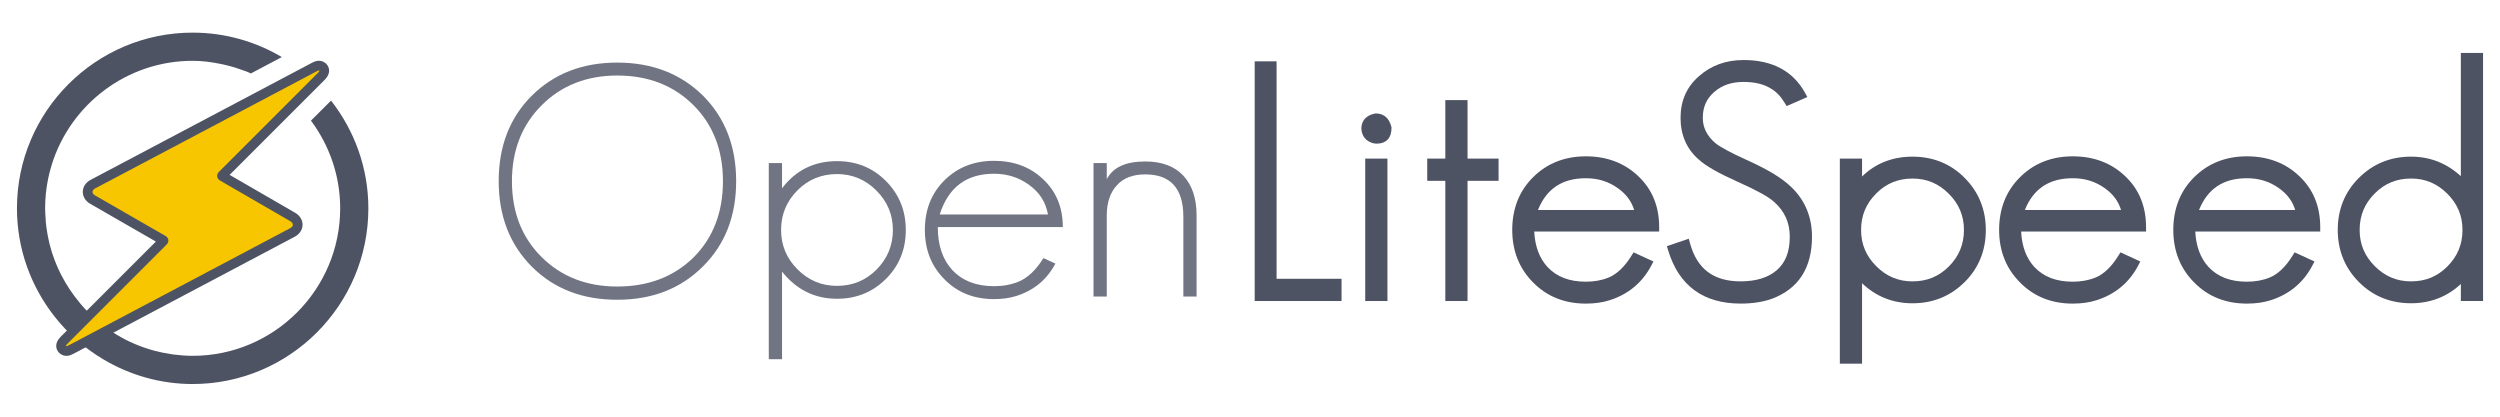
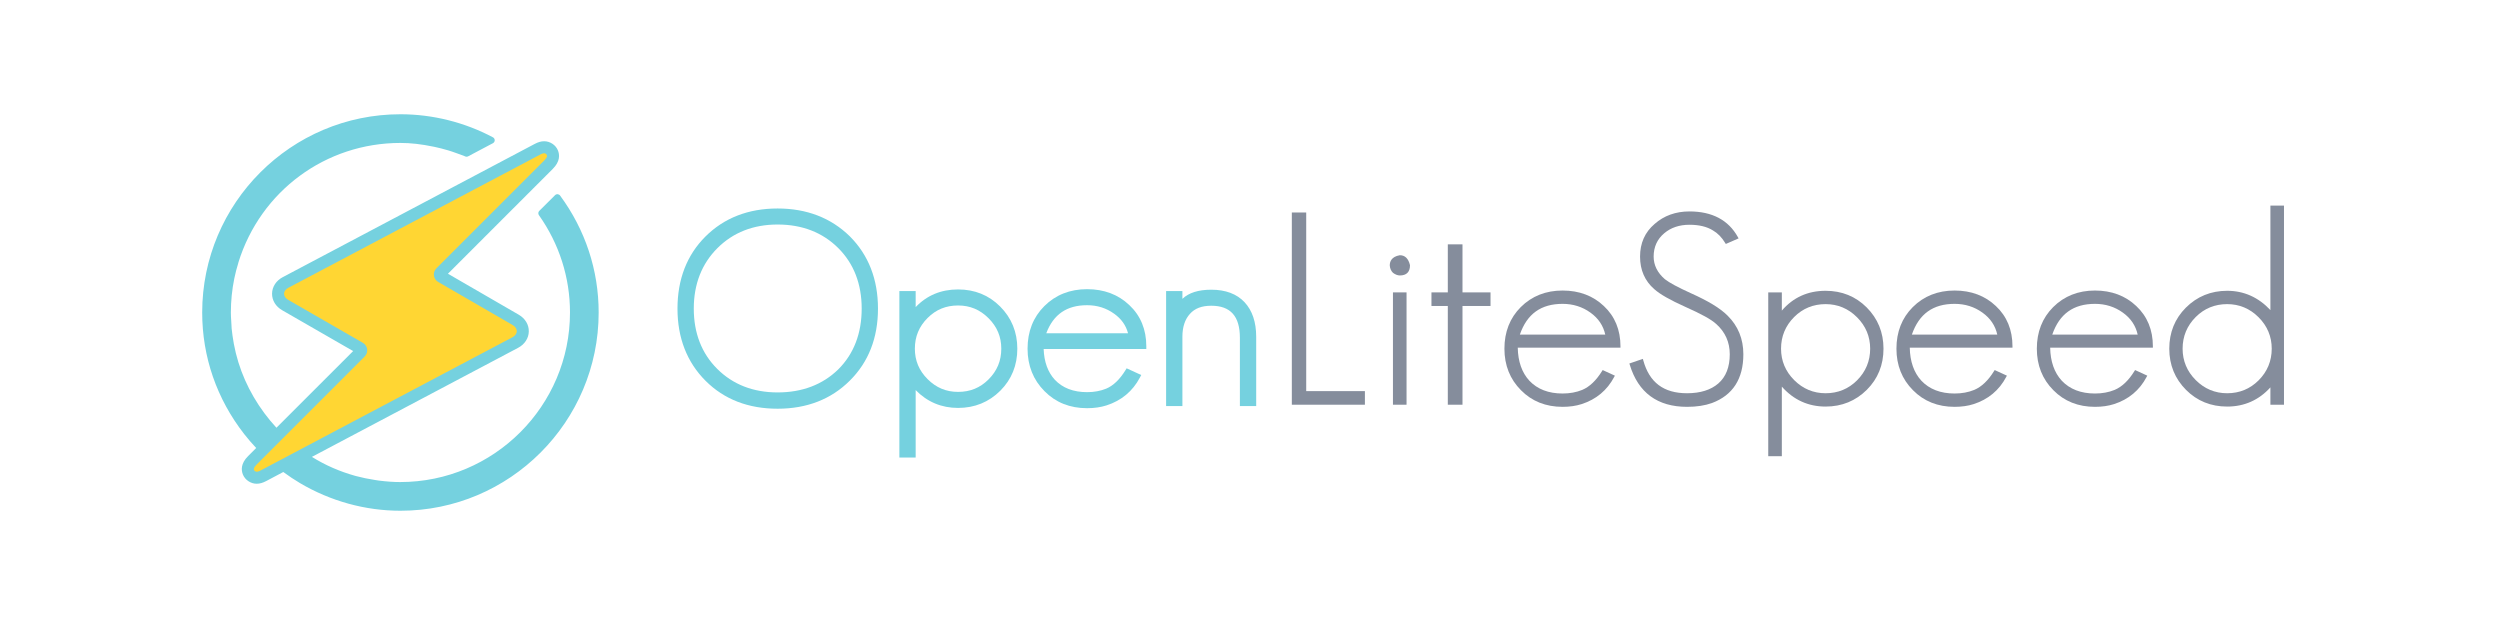
- <svg xmlns="http://www.w3.org/2000/svg" version="1.1" id="Layer_1" x="0px" y="0px" width="300px" height="50px" viewBox="-25 30.333 300 50" enable-background="new -25 30.333 300 50" xml:space="preserve">
+ <svg xmlns="http://www.w3.org/2000/svg" version="1.1" id="Layer_1" x="0px" y="0px" width="1200px" height="300px" viewBox="0 0 1200 300" enable-background="new 0 0 1200 300" xml:space="preserve">
  <g>
-     <path fill="#4E5364" d="M14.725,42.404l-2.41,2.405c2.193,2.944,3.506,6.578,3.506,10.522c0,9.76-7.941,17.7-17.702,17.7   c-0.003,0-0.007,0-0.011,0c-0.006,0-0.01,0-0.016,0c-0.75,0-1.485-0.063-2.211-0.15c-0.142-0.019-0.278-0.043-0.42-0.063   c-0.66-0.1-1.309-0.233-1.943-0.401c-0.055-0.016-0.11-0.028-0.163-0.044c-0.79-0.222-1.558-0.494-2.296-0.814   c-2.86-1.242-5.302-3.23-7.136-5.704c-1.569-2.112-2.7-4.569-3.198-7.262c-0.012-0.052-0.017-0.109-0.026-0.164   c-0.084-0.473-0.158-0.947-0.201-1.43c-0.017-0.171-0.017-0.346-0.026-0.518c-0.022-0.373-0.057-0.745-0.057-1.126   c0-1.226,0.124-2.419,0.36-3.572c0.114-0.553,0.255-1.093,0.418-1.621c0.005-0.021,0.01-0.043,0.015-0.063   c2.237-7.211,8.974-12.468,16.91-12.468c1.187,0,2.329,0.158,3.441,0.391c0.059,0.014,0.117,0.023,0.176,0.036   c0.466,0.099,0.925,0.221,1.378,0.354c0.299,0.088,0.589,0.194,0.884,0.297c0.262,0.092,0.523,0.181,0.78,0.286   c0.109,0.045,0.215,0.105,0.326,0.153l3.716-1.966c-3.14-1.86-6.796-2.934-10.701-2.934c-11.624,0-21.084,9.457-21.084,21.084   c0,4.877,1.681,9.36,4.475,12.937c1.627,2.084,3.635,3.853,5.923,5.205c3.139,1.858,6.785,2.942,10.688,2.942   c11.624,0,21.084-9.458,21.084-21.084C19.202,50.454,17.516,45.976,14.725,42.404z" />
    <g>
-       <path fill="#F7C600" d="M-17.04,72.458c-0.234,0-0.493-0.164-0.582-0.383c-0.176-0.429,0.185-0.786,0.338-0.94l11.863-11.86    l-8.466-4.988c-0.385-0.22-0.604-0.562-0.597-0.937c0.006-0.376,0.234-0.711,0.629-0.921l26.541-14.033    c0.249-0.132,0.427-0.188,0.591-0.188c0.236,0,0.494,0.162,0.583,0.379c0.177,0.429-0.17,0.775-0.337,0.941L1.686,51.363    l8.444,5.01c0.385,0.223,0.602,0.565,0.594,0.939c-0.006,0.376-0.236,0.707-0.63,0.917l-26.543,14.039    C-16.696,72.401-16.874,72.458-17.04,72.458z" />
-       <path fill="#4E5364" d="M13.277,38.788c0.099,0,0.048,0.115-0.166,0.329L1.274,50.954C0.937,51.292,1,51.762,1.411,52.001    l8.426,4.877c0.412,0.239,0.406,0.614-0.017,0.838l-26.54,14.038c-0.155,0.082-0.263,0.12-0.32,0.12    c-0.098,0-0.047-0.114,0.166-0.328l11.863-11.863c0.337-0.337,0.274-0.809-0.139-1.043l-8.447-4.86    c-0.412-0.235-0.405-0.613,0.016-0.837L12.96,38.911C13.115,38.828,13.221,38.788,13.277,38.788 M13.277,37.625L13.277,37.625    c-0.266,0-0.525,0.076-0.866,0.257l-26.536,14.032c-0.582,0.308-0.932,0.841-0.941,1.424s0.324,1.127,0.892,1.451l7.879,4.532    l-11.401,11.401c-0.522,0.521-0.68,1.051-0.464,1.574c0.18,0.436,0.652,0.74,1.121,0.74c0.268,0,0.526-0.076,0.866-0.256    l26.54-14.038c0.577-0.306,0.929-0.835,0.94-1.419c0.012-0.583-0.319-1.128-0.884-1.453l-7.867-4.553l11.381-11.38    c0.522-0.523,0.679-1.055,0.463-1.576C14.22,37.928,13.749,37.625,13.277,37.625L13.277,37.625z" />
+       <g>
+         <g>
+           <g>
+             <path fill="#75D1DF" d="M373.248,100.075c-14.052,0-25.721,4.543-34.681,13.503c-8.875,8.875-13.375,20.5-13.375,34.553       c0,14.054,4.543,25.723,13.502,34.68c8.876,8.876,20.501,13.376,34.553,13.376c14.052,0,25.72-4.543,34.676-13.499       c8.962-8.877,13.507-20.503,13.507-34.557c0-14.051-4.543-25.719-13.512-34.689       C398.874,104.572,387.209,100.075,373.248,100.075z M373.248,188.363c-11.733,0-21.497-3.815-29.02-11.34       c-7.44-7.438-11.213-17.159-11.213-28.893c0-11.731,3.815-21.495,11.34-29.021c7.524-7.524,17.246-11.34,28.893-11.34       c11.814,0,21.621,3.815,29.147,11.34c7.44,7.442,11.213,17.206,11.213,29.021c0,11.9-3.772,21.707-11.203,29.137       C394.877,184.63,385.067,188.363,373.248,188.363z" />
+             <path fill="#75D1DF" d="M459.878,138.932c-8.157,0-14.989,2.847-20.358,8.473v-7.708h-7.823v79.932h7.823v-32.386       c5.55,5.685,12.383,8.562,20.358,8.562c7.965,0,14.79-2.785,20.284-8.279c5.409-5.409,8.152-12.19,8.152-20.156       c0-7.963-2.786-14.788-8.28-20.284C474.624,141.674,467.842,138.932,459.878,138.932z M459.878,188.108       c-5.724,0-10.508-2.001-14.624-6.116c-4.116-4.117-6.117-8.9-6.117-14.624c0-5.81,2.001-10.635,6.117-14.752       c4.031-4.029,8.814-5.988,14.624-5.988c5.725,0,10.508,2.001,14.624,6.116c4.116,4.116,6.117,8.899,6.117,14.624       c0,5.81-2.001,10.634-6.117,14.751C470.471,186.149,465.688,188.108,459.878,188.108z" />
+             <path fill="#75D1DF" d="M542.053,146.424c-5.323-5.056-12.139-7.619-20.26-7.619c-8.219,0-15.129,2.742-20.539,8.152       c-5.325,5.324-8.024,12.191-8.024,20.411c0,8.137,2.743,15.004,8.145,20.403c5.325,5.415,12.195,8.16,20.419,8.16       c3.425,0,6.56-0.449,9.315-1.336c7.184-2.307,12.581-6.806,16.041-13.372l0.64-1.215l-7.005-3.218l-0.604,0.978       c-2.728,4.412-5.825,7.368-9.199,8.781c-2.713,1.118-5.805,1.686-9.188,1.686c-6.561,0-11.771-2.006-15.477-5.95       c-3.345-3.64-5.147-8.602-5.368-14.764h49.281v-1.3C550.229,158.155,547.476,151.491,542.053,146.424z M521.793,146.5       c4.875,0,9.248,1.375,13.003,4.09c3.46,2.473,5.649,5.547,6.658,9.363h-39.239C505.627,150.905,512.048,146.5,521.793,146.5z" />
+             <path fill="#75D1DF" d="M597.399,145.078c-3.724-3.994-9.102-6.019-15.984-6.019c-6.19,0-10.832,1.472-13.861,4.384v-3.747       h-7.823v55.216h7.823v-33.277c0-4.653,1.215-8.345,3.624-10.987c2.312-2.619,5.661-3.893,10.237-3.893       c9.241,0,13.733,5.034,13.733,15.39v32.768h7.823v-33.277C602.972,154.619,601.097,149.049,597.399,145.078z" />
+           </g>
+           <g>
+             <polygon fill="#858D9C" points="626.984,101.998 620.078,101.998 620.078,194.263 655.154,194.263 655.154,187.738        626.984,187.738      " />
+             <path fill="#858D9C" d="M671.941,122.51l-0.116,0.011c-3.915,0.712-4.737,3.027-4.735,4.887       c0.094,1.428,0.586,2.597,1.532,3.534c1.129,0.848,2.246,1.277,3.319,1.277c3.176,0,4.855-1.679,4.855-4.854l-0.019-0.153       C676.02,124.092,674.393,122.51,671.941,122.51z" />
+             <rect x="668.615" y="140.346" fill="#858D9C" width="6.525" height="53.917" />
+             <polygon fill="#858D9C" points="701.994,117.286 694.949,117.286 694.949,140.346 687.102,140.346 687.102,146.87        694.949,146.87 694.949,194.263 701.994,194.263 701.994,146.87 715.449,146.87 715.449,140.346 701.994,140.346      " />
+             <path fill="#858D9C" d="M769.85,146.895c-5.196-4.937-11.862-7.44-19.813-7.44c-8.04,0-14.796,2.679-20.079,7.962       c-5.198,5.199-7.835,11.912-7.835,19.952c0,7.958,2.679,14.671,7.958,19.948c5.198,5.285,11.912,7.966,19.956,7.966       c3.358,0,6.426-0.439,9.116-1.306c7.019-2.253,12.288-6.646,15.664-13.057l0.319-0.607l-5.858-2.69l-0.302,0.488       c-2.802,4.531-6.001,7.573-9.506,9.041c-2.79,1.15-5.964,1.733-9.434,1.733c-6.747,0-12.117-2.074-15.957-6.159       c-3.574-3.893-5.441-9.224-5.556-15.854h49.3v-0.65C777.824,158.342,775.14,151.839,769.85,146.895z M750.037,145.851       c5.014,0,9.515,1.416,13.382,4.21c3.777,2.7,6.164,6.244,7.104,10.542h-40.988       C732.957,150.679,739.673,145.851,750.037,145.851z" />
+             <path fill="#858D9C" d="M822.099,146.108c-2.905-1.75-6.4-3.541-10.385-5.322c-6.292-2.851-10.532-5.136-12.584-6.779       c-3.57-3.082-5.38-6.731-5.38-10.847c0-4.615,1.721-8.391,5.119-11.225c3.177-2.688,7.236-4.05,12.066-4.05       c4.606,0,8.391,0.909,11.271,2.717c2.27,1.298,4.248,3.322,5.883,6.015l0.295,0.486l6.142-2.679l-0.346-0.625       c-4.519-8.169-12.34-12.312-23.244-12.312c-6.588,0-12.22,2.027-16.729,6.016c-4.632,3.933-6.981,9.2-6.981,15.656       c0,6.453,2.305,11.719,6.84,15.643c2.671,2.413,7.701,5.28,14.951,8.521c3.771,1.677,6.927,3.212,9.377,4.562       c2.401,1.326,4.201,2.538,5.361,3.611c4.335,3.847,6.533,8.741,6.533,14.547c0,6.144-1.854,10.864-5.509,14.032       c-3.598,3.107-8.641,4.683-14.989,4.683c-11.242,0-18.121-5.178-21.031-15.828l-0.183-0.668l-6.474,2.211l0.183,0.601       c4.066,13.409,13.32,20.209,27.505,20.209c4.553,0,8.57-0.613,11.948-1.826c10.002-3.738,15.073-11.615,15.073-23.413       c0-7.364-2.552-13.606-7.579-18.551C827.424,149.686,825.024,147.874,822.099,146.108z" />
+             <path fill="#858D9C" d="M876.289,139.581c-8.545,0-15.604,3.199-21.008,9.513v-8.748h-6.523v78.633h6.523v-33.391       c5.616,6.35,12.675,9.566,21.008,9.566c7.786,0,14.456-2.722,19.825-8.089c5.283-5.283,7.962-11.91,7.962-19.697       c0-7.785-2.722-14.455-8.089-19.825C890.702,142.26,884.074,139.581,876.289,139.581z M876.289,188.758       c-5.823,0-10.897-2.121-15.083-6.307c-4.185-4.184-6.306-9.259-6.306-15.083c0-5.909,2.121-11.027,6.306-15.211       c4.101-4.101,9.176-6.179,15.083-6.179c5.824,0,10.898,2.121,15.083,6.307c4.186,4.185,6.308,9.259,6.308,15.083       c0,5.907-2.122,11.024-6.308,15.21C887.271,186.679,882.197,188.758,876.289,188.758z" />
+             <path fill="#858D9C" d="M958.016,146.895c-5.196-4.937-11.862-7.44-19.813-7.44c-8.04,0-14.796,2.679-20.079,7.962       c-5.197,5.198-7.833,11.911-7.833,19.952c0,7.957,2.679,14.67,7.957,19.948c5.199,5.285,11.913,7.966,19.955,7.966       c3.358,0,6.426-0.439,9.118-1.306c7.016-2.252,12.286-6.645,15.664-13.057l0.319-0.607l-5.86-2.69l-0.302,0.488       c-2.799,4.529-5.997,7.572-9.504,9.041c-2.792,1.15-5.967,1.733-9.436,1.733c-6.747,0-12.117-2.074-15.955-6.159       c-3.574-3.891-5.441-9.222-5.556-15.854h49.298v-0.65C965.99,158.342,963.306,151.839,958.016,146.895z M938.203,145.851       c5.016,0,9.517,1.416,13.382,4.21c3.778,2.701,6.166,6.245,7.105,10.542H917.7       C921.125,150.679,927.841,145.851,938.203,145.851z" />
+             <path fill="#858D9C" d="M1025.408,146.895c-5.196-4.937-11.862-7.44-19.813-7.44c-8.04,0-14.796,2.679-20.079,7.962       c-5.198,5.199-7.835,11.912-7.835,19.952c0,7.958,2.679,14.671,7.958,19.948c5.198,5.285,11.912,7.966,19.956,7.966       c3.358,0,6.426-0.439,9.116-1.306c7.019-2.253,12.288-6.646,15.664-13.057l0.319-0.607l-5.858-2.69l-0.302,0.488       c-2.802,4.531-6.001,7.573-9.506,9.041c-2.79,1.15-5.964,1.733-9.434,1.733c-6.747,0-12.117-2.074-15.957-6.159       c-3.574-3.893-5.441-9.224-5.556-15.854h49.3v-0.65C1033.383,158.342,1030.698,151.839,1025.408,146.895z M1005.596,145.851       c5.014,0,9.515,1.416,13.382,4.21c3.777,2.7,6.164,6.244,7.104,10.542h-40.988       C988.516,150.679,995.231,145.851,1005.596,145.851z" />
+             <path fill="#858D9C" d="M1089.793,98.686v50.161c-5.752-6.149-12.727-9.266-20.754-9.266c-7.787,0-14.457,2.723-19.823,8.09       c-5.283,5.283-7.962,11.91-7.962,19.697c0,7.79,2.722,14.46,8.089,19.824c5.281,5.283,11.908,7.962,19.696,7.962       c8.245,0,15.219-3.099,20.754-9.215v8.323h6.523V98.686H1089.793z M1069.039,188.758c-5.823,0-10.897-2.121-15.083-6.307       c-4.185-4.186-6.306-9.261-6.306-15.083c0-5.907,2.121-11.025,6.306-15.211c4.101-4.101,9.176-6.179,15.083-6.179       c5.824,0,10.898,2.121,15.083,6.307c4.186,4.185,6.308,9.259,6.308,15.083c0,5.907-2.122,11.024-6.308,15.21       C1080.021,186.679,1074.947,188.758,1069.039,188.758z" />
+           </g>
+         </g>
+       </g>
    </g>
    <g>
-       <path fill="#717583" d="M49.071,37.843c-4.187,0-7.612,1.333-10.275,3.994c-2.636,2.638-3.953,6.049-3.953,10.236    c0,4.188,1.331,7.613,3.992,10.276c2.638,2.635,6.05,3.955,10.236,3.955c4.188,0,7.613-1.332,10.276-3.994    c2.661-2.636,3.992-6.049,3.992-10.237c0-4.188-1.332-7.613-3.992-10.275C56.658,39.163,53.233,37.843,49.071,37.843z     M58.224,61.224c-2.38,2.328-5.43,3.491-9.152,3.491c-3.695,0-6.733-1.189-9.111-3.568c-2.353-2.351-3.527-5.376-3.527-9.073    c0-3.696,1.189-6.733,3.567-9.111c2.378-2.377,5.402-3.566,9.071-3.566c3.723,0,6.772,1.189,9.152,3.566    c2.351,2.354,3.529,5.391,3.529,9.111C61.753,55.822,60.573,58.873,58.224,61.224z" />
-       <path fill="#717583" d="M75.438,49.669c-2.742,0-4.939,1.085-6.594,3.258v-3.026h-1.59v23.536h1.59V62.93    c1.733,2.17,3.929,3.256,6.594,3.256c2.326,0,4.291-0.801,5.894-2.403c1.576-1.575,2.364-3.527,2.364-5.855    s-0.803-4.291-2.404-5.894C79.718,50.458,77.765,49.669,75.438,49.669z M80.167,62.699c-1.291,1.292-2.868,1.938-4.729,1.938    c-1.836,0-3.413-0.658-4.73-1.976c-1.318-1.317-1.978-2.895-1.978-4.731c0-1.859,0.659-3.451,1.978-4.77    c1.294-1.292,2.869-1.938,4.73-1.938c1.834,0,3.411,0.657,4.729,1.977c1.318,1.318,1.979,2.895,1.979,4.729    C82.146,59.789,81.485,61.38,80.167,62.699z" />
-       <path fill="#717583" d="M100.175,51.841c-1.55-1.474-3.515-2.209-5.895-2.209c-2.404,0-4.395,0.788-5.971,2.364    c-1.552,1.552-2.326,3.528-2.326,5.933c0,2.379,0.787,4.355,2.363,5.933c1.552,1.577,3.529,2.365,5.934,2.365    c1.009,0,1.912-0.128,2.714-0.387c2.094-0.672,3.644-1.964,4.651-3.877l-1.434-0.659c-0.879,1.422-1.872,2.365-2.985,2.829    c-0.879,0.361-1.861,0.542-2.946,0.542c-2.12,0-3.787-0.646-5.003-1.938c-1.163-1.267-1.743-2.985-1.743-5.157h15.004    C102.539,55.227,101.75,53.314,100.175,51.841z M94.28,51.182c1.576,0,2.972,0.44,4.187,1.319c1.269,0.904,2.03,2.094,2.288,3.566    H87.768C88.801,52.81,90.971,51.182,94.28,51.182z" />
-       <path fill="#717583" d="M112.428,49.709c-2.355,0-3.893,0.711-4.616,2.132v-1.94h-1.59v16.015h1.59v-9.733    c0-1.525,0.401-2.726,1.203-3.604c0.773-0.878,1.912-1.318,3.413-1.318c3.049,0,4.574,1.693,4.574,5.081v9.576h1.589v-9.732    c0-2.042-0.53-3.632-1.589-4.769C115.94,50.278,114.416,49.709,112.428,49.709z" />
-       <polygon fill="#4E5364" points="128.19,37.693 125.563,37.693 125.563,66.456 135.985,66.456 135.985,63.787 128.19,63.787   " />
-       <path fill="#4E5364" d="M140.084,43.943c-1.501,0.274-1.726,1.251-1.722,1.846c0.03,0.519,0.216,0.948,0.604,1.324    c0.399,0.305,0.812,0.458,1.214,0.458c1.155,0,1.817-0.664,1.803-1.945C141.624,44.155,140.716,43.958,140.084,43.943z" />
-       <rect x="138.827" y="49.365" fill="#4E5364" width="2.666" height="17.091" />
-       <polygon fill="#4E5364" points="151.105,42.345 148.438,42.345 148.438,49.365 146.267,49.365 146.267,52.033 148.438,52.033     148.438,66.456 151.105,66.456 151.105,52.033 154.829,52.033 154.829,49.365 151.105,49.365   " />
-       <path fill="#4E5364" d="M165.303,49.092c-2.541,0-4.678,0.85-6.35,2.524c-1.652,1.646-2.485,3.77-2.485,6.313    c0,2.518,0.848,4.642,2.519,6.311c1.649,1.676,3.774,2.526,6.316,2.526c1.059,0,2.028-0.139,2.878-0.413    c2.224-0.715,3.896-2.107,4.967-4.139l0.264-0.504l-2.386-1.096l-0.251,0.405c-0.813,1.318-1.735,2.198-2.732,2.615    c-0.805,0.332-1.729,0.502-2.74,0.502c-1.982,0-3.491-0.579-4.605-1.764c-0.967-1.054-1.501-2.482-1.591-4.255h14.993v-0.538    c0-2.497-0.852-4.56-2.532-6.13C169.919,49.886,167.813,49.092,165.303,49.092z M165.303,51.721c1.472,0,2.74,0.398,3.873,1.218    c0.969,0.693,1.601,1.545,1.923,2.591h-11.543C160.589,52.968,162.476,51.721,165.303,51.721z" />
-       <path fill="#4E5364" d="M187.795,51.167c-0.891-0.538-1.965-1.09-3.193-1.639c-1.887-0.855-3.155-1.536-3.749-2.012    c-1.021-0.882-1.518-1.876-1.518-3.042c0-1.318,0.469-2.351,1.436-3.156c0.918-0.777,2.048-1.153,3.454-1.153    c1.334,0,2.426,0.26,3.26,0.782c0.641,0.365,1.2,0.941,1.666,1.712l0.244,0.404l2.487-1.085l-0.283-0.52    c-1.444-2.603-3.925-3.922-7.374-3.922c-2.093,0-3.882,0.646-5.314,1.91c-1.486,1.267-2.245,2.957-2.245,5.027    c0,2.066,0.741,3.755,2.194,5.013c0.849,0.768,2.369,1.635,4.642,2.651c1.14,0.507,2.093,0.971,2.826,1.376    c0.71,0.393,1.233,0.744,1.572,1.055c1.261,1.12,1.872,2.484,1.872,4.173c0,1.793-0.51,3.106-1.558,4.013    c-1.031,0.891-2.49,1.342-4.341,1.342c-3.244,0-5.229-1.494-6.069-4.565l-0.151-0.553l-2.628,0.896l0.151,0.498    c1.289,4.241,4.213,6.391,8.697,6.391c1.425,0,2.688-0.193,3.757-0.577c3.19-1.192,4.809-3.699,4.809-7.446    c0-2.334-0.811-4.315-2.407-5.887C189.462,52.288,188.711,51.719,187.795,51.167z" />
-       <path fill="#4E5364" d="M204.504,49.131c-2.403,0-4.434,0.799-6.057,2.377v-2.144h-2.666v24.613h2.666V64.32    c1.671,1.6,3.701,2.407,6.057,2.407c2.462,0,4.571-0.861,6.27-2.562c1.676-1.672,2.525-3.771,2.525-6.236    c0-2.464-0.862-4.574-2.561-6.273C209.062,49.981,206.963,49.131,204.504,49.131z M204.504,64.098    c-1.703,0-3.127-0.596-4.35-1.819c-1.227-1.224-1.823-2.647-1.823-4.351c0-1.729,0.597-3.165,1.823-4.387    c1.194-1.198,2.62-1.781,4.35-1.781c1.699,0,3.124,0.596,4.349,1.82c1.224,1.226,1.82,2.648,1.82,4.349    c0,1.728-0.597,3.163-1.82,4.389C207.652,63.515,206.228,64.098,204.504,64.098z" />
-       <path fill="#4E5364" d="M223.731,49.092c-2.541,0-4.679,0.85-6.351,2.524c-1.65,1.646-2.486,3.77-2.486,6.313    c0,2.518,0.849,4.642,2.521,6.311c1.648,1.676,3.772,2.526,6.316,2.526c1.056,0,2.026-0.139,2.877-0.413    c2.223-0.715,3.896-2.107,4.967-4.139l0.262-0.504l-2.383-1.096l-0.251,0.405c-0.814,1.318-1.734,2.198-2.731,2.615    c-0.807,0.332-1.729,0.502-2.74,0.502c-1.983,0-3.491-0.579-4.608-1.764c-0.968-1.054-1.502-2.482-1.588-4.255h14.99v-0.538    c0-2.497-0.85-4.56-2.531-6.13C228.348,49.886,226.24,49.092,223.731,49.092z M223.731,51.721c1.474,0,2.743,0.398,3.874,1.218    c0.969,0.693,1.601,1.545,1.92,2.591h-11.542C219.016,52.968,220.9,51.721,223.731,51.721z" />
-       <path fill="#4E5364" d="M244.629,49.092c-2.541,0-4.677,0.85-6.35,2.524c-1.648,1.646-2.484,3.77-2.484,6.313    c0,2.518,0.848,4.642,2.518,6.311c1.65,1.676,3.774,2.526,6.316,2.526c1.06,0,2.029-0.139,2.879-0.413    c2.223-0.715,3.896-2.107,4.967-4.139l0.263-0.504l-2.383-1.096l-0.252,0.405c-0.813,1.318-1.734,2.198-2.734,2.615    c-0.805,0.332-1.729,0.502-2.74,0.502c-1.981,0-3.49-0.579-4.605-1.764c-0.966-1.054-1.501-2.482-1.591-4.255h14.995v-0.538    c0-2.497-0.854-4.56-2.533-6.13C249.248,49.886,247.14,49.092,244.629,49.092z M244.629,51.721c1.476,0,2.741,0.398,3.876,1.218    c0.97,0.693,1.6,1.545,1.92,2.591h-11.541C239.916,52.968,241.804,51.721,244.629,51.721z" />
-       <path fill="#4E5364" d="M270.301,36.684v14.79c-1.697-1.556-3.701-2.344-5.973-2.344c-2.463,0-4.575,0.862-6.273,2.562    c-1.676,1.674-2.525,3.771-2.525,6.235c0,2.466,0.86,4.576,2.561,6.274c1.676,1.674,3.772,2.523,6.238,2.523    c2.322,0,4.327-0.779,5.974-2.313v2.04h2.665V36.684H270.301z M264.328,51.758c1.703,0,3.126,0.596,4.348,1.82    c1.225,1.223,1.821,2.646,1.821,4.35c0,1.73-0.597,3.166-1.821,4.389c-1.197,1.198-2.619,1.78-4.348,1.78    c-1.701,0-3.125-0.596-4.35-1.819c-1.226-1.225-1.821-2.648-1.821-4.351c0-1.729,0.596-3.166,1.821-4.387    C261.173,52.341,262.599,51.758,264.328,51.758z" />
+       <path fill="#75D1DF" d="M268.842,93.872c-0.277-0.378-0.708-0.611-1.17-0.649c-0.464-0.036-0.918,0.134-1.252,0.462l-7.559,7.535    c-0.551,0.55-0.624,1.421-0.178,2.06c9.756,13.781,14.913,29.933,14.913,46.724c0,44.87-36.567,81.385-81.515,81.385    c-3.123,0-6.362-0.227-10.192-0.704c-0.235-0.029-1.259-0.188-1.903-0.293c-3.207-0.491-6.163-1.104-9.047-1.871    c0,0-0.457-0.115-0.554-0.148c-0.027-0.004-0.053-0.013-0.079-0.024c-3.641-1.023-7.183-2.285-10.55-3.762    c-3.361-1.455-6.73-3.227-10.049-5.283l99.003-52.357c3.145-1.665,5.058-4.602,5.115-7.841c0.069-3.24-1.724-6.249-4.811-8.036    l-34.003-19.678l50.312-50.313c3.615-3.604,3.33-6.854,2.462-8.924c-1.043-2.563-3.745-4.355-6.565-4.355    c-1.521,0-2.93,0.409-4.712,1.365L135.73,133.03c-3.163,1.66-5.083,4.605-5.145,7.879c-0.046,3.255,1.775,6.248,4.863,8.006    l34.061,19.598l-36.812,36.799c-2.048-2.215-3.983-4.544-5.766-6.938c-7.52-10.141-12.458-21.349-14.685-33.3    c-0.031-0.169-0.063-0.344-0.082-0.514c-0.005-0.037-0.009-0.069-0.015-0.111l-0.047-0.248c-0.335-1.972-0.702-4.259-0.917-6.54    c-0.05-0.531-0.069-1.092-0.081-1.623c0-0.016,0-0.024-0.005-0.04l-0.118-2.069c-0.079-1.172-0.166-2.498-0.166-3.847    c0-5.562,0.553-11.084,1.65-16.412c0.515-2.495,1.147-4.958,1.882-7.309c0.028-0.084,0.045-0.147,0.059-0.232    c0.009-0.041,0.021-0.126,0.041-0.183c0,0,0-0.007,0.001-0.009c10.646-34.292,41.895-57.326,77.759-57.326    c4.933,0,9.992,0.569,15.919,1.799l0.721,0.152c1.857,0.393,3.928,0.925,6.32,1.624c1.27,0.374,2.543,0.829,3.666,1.23    l1.063,0.382c0.966,0.334,1.985,0.688,2.906,1.071c0.014,0.003,0.03,0.014,0.047,0.02c0.132,0.048,0.25,0.105,0.382,0.167    l0.056,0.025c0.454,0.207,0.977,0.192,1.415-0.043l11.908-6.305c0.522-0.271,0.853-0.817,0.855-1.413    c0-0.589-0.333-1.128-0.855-1.406c-13.642-7.243-28.994-11.07-44.402-11.07c-52.471,0-95.156,42.686-95.156,95.159    c0,21.261,6.979,41.451,20.188,58.383c1.744,2.229,3.667,4.46,5.729,6.656l-3.882,3.885c-3.601,3.576-3.335,6.818-2.472,8.904    c1.063,2.569,3.771,4.366,6.586,4.366c1.491,0,2.94-0.418,4.699-1.351l8.075-4.286c2.659,1.961,5.344,3.741,7.991,5.311    c14.704,8.691,31.385,13.285,48.241,13.285c52.464,0,95.15-42.687,95.15-95.153C287.359,129.717,280.957,110.306,268.842,93.872z" />
+       <g>
+         <path fill="#FFD633" d="M123.201,226.435c-0.47,0-1.091-0.391-1.262-0.8c-0.132-0.326-0.413-1.009,1.208-2.624l51.909-51.895     c0.909-0.907,1.352-2.214,1.185-3.492c-0.172-1.272-0.938-2.416-2.052-3.058l-35.868-20.635     c-1.254-0.723-1.992-1.819-1.977-2.945c0.018-1.114,0.793-2.188,2.072-2.861l120.781-63.874c1.15-0.614,1.688-0.689,2.023-0.689     c0.479,0,1.06,0.367,1.223,0.766c0.163,0.376,0.442,1.049-1.188,2.674l-51.79,51.794c-0.912,0.904-1.353,2.208-1.186,3.482     c0.166,1.276,0.932,2.413,2.042,3.059l35.806,20.721c1.237,0.715,1.961,1.809,1.935,2.92c-0.018,1.138-0.788,2.208-2.053,2.886     l-120.801,63.895C124.067,226.363,123.538,226.435,123.201,226.435z" />
+       </g>
+     </g>
+   </g>
+   <g>
+     <g>
+       <path fill="#75D1DF" d="M1228.109,451.238c-17.633,0-32.275,5.709-43.52,16.957c-11.143,11.137-16.793,25.723-16.793,43.357    c0,17.639,5.701,32.283,16.949,43.523c11.143,11.143,25.734,16.799,43.363,16.799c17.635,0,32.277-5.707,43.52-16.949    c11.25-11.145,16.955-25.74,16.955-43.373c0-17.627-5.701-32.266-16.963-43.539    C1260.266,456.885,1245.627,451.238,1228.109,451.238z M1228.109,561.5c-14.566,0-26.688-4.738-36.027-14.072    c-9.232-9.232-13.912-21.301-13.912-35.875c0-14.564,4.734-26.688,14.072-36.025s21.406-14.068,35.867-14.068    c14.674,0,26.85,4.73,36.188,14.068c9.234,9.234,13.918,21.355,13.918,36.025c0,14.783-4.684,26.957-13.902,36.176    C1254.973,556.863,1242.793,561.5,1228.109,561.5z" />
+       <path fill="#75D1DF" d="M1336.299,499.77c-10.014,0-18.443,3.406-25.121,10.135v-9.18h-10.373v100.424h10.373v-40.02    c6.891,6.813,15.318,10.266,25.121,10.266c10.033,0,18.625-3.514,25.543-10.432c6.814-6.813,10.271-15.354,10.271-25.385    c0-10.033-3.512-18.625-10.43-25.543C1354.873,503.223,1346.332,499.77,1336.299,499.77z M1336.299,561.182    c-7.061,0-12.967-2.475-18.049-7.551c-5.08-5.082-7.551-10.986-7.551-18.053c0-7.176,2.471-13.129,7.551-18.205    c4.977-4.977,10.879-7.393,18.049-7.393c7.063,0,12.969,2.467,18.051,7.551c5.08,5.082,7.551,10.984,7.551,18.047    c0,7.174-2.471,13.127-7.551,18.213C1349.373,558.762,1343.471,561.182,1336.299,561.182z" />
+       <path fill="#75D1DF" d="M1413.621,499.604c-10.35,0-19.049,3.459-25.861,10.273c-6.713,6.707-10.113,15.354-10.113,25.701    c0,10.25,3.455,18.896,10.26,25.695c6.711,6.818,15.361,10.277,25.715,10.277c4.307,0,8.25-0.563,11.723-1.678    c9.051-2.908,15.85-8.58,20.207-16.85l0.947-1.799l-9.283-4.262l-0.893,1.451c-3.373,5.459-7.193,9.105-11.344,10.844    c-3.357,1.383-7.174,2.08-11.357,2.08c-8.221,0-14.477-2.406-19.109-7.33c-4.068-4.438-6.289-10.461-6.607-17.936h61.529v-1.924    c0-10.164-3.469-18.557-10.305-24.941C1432.426,502.836,1423.848,499.604,1413.621,499.604z M1413.621,509.822    c6.021,0,11.422,1.693,16.061,5.045c4.146,2.965,6.813,6.629,8.098,11.152h-48.17    C1393.861,515.125,1401.742,509.822,1413.621,509.822z" />
+       <path fill="#75D1DF" d="M1508.262,507.535c-4.715-5.051-11.502-7.607-20.184-7.607c-7.477,0-13.17,1.705-17.008,5.082v-4.285    h-10.375v69.555h10.375V528.42c0-5.732,1.49-10.271,4.449-13.529c2.824-3.195,6.932-4.75,12.559-4.75    c11.498,0,16.85,6.006,16.85,18.918v41.221h10.371V528.42C1515.299,519.584,1512.93,512.555,1508.262,507.535z" />
+     </g>
+     <g>
+       <path fill="#858D9C" d="M1296.805,730.234c-4.137,1.482-9.016,2.229-14.637,2.229c-17.396,0-28.586-8.221-33.57-24.662    l6.521-2.225c3.713,13.576,12.729,20.361,27.049,20.361c8.166,0,14.586-2.014,19.25-6.043c4.775-4.137,7.162-10.182,7.162-18.139    c0-7.529-2.814-13.789-8.436-18.775c-1.488-1.377-3.764-2.916-6.84-4.613c-3.08-1.695-7-3.607-11.771-5.727    c-9.018-4.029-15.172-7.533-18.457-10.504c-5.518-4.768-8.275-11.08-8.275-18.932c0-7.848,2.813-14.16,8.434-18.932    c5.516-4.877,12.305-7.318,20.367-7.318c13.359,0,22.801,4.984,28.316,14.955l-6.203,2.703c-2.121-3.5-4.668-6.098-7.635-7.797    c-3.717-2.332-8.539-3.496-14.479-3.496c-6.262,0-11.457,1.746-15.594,5.25c-4.453,3.711-6.682,8.59-6.682,14.635    c0,5.412,2.33,10.131,7,14.164c2.648,2.119,7.953,4.984,15.91,8.586c4.984,2.229,9.279,4.434,12.883,6.604    c3.609,2.174,6.529,4.375,8.754,6.604c6.152,6.047,9.229,13.576,9.229,22.594C1315.102,716.184,1309,725.674,1296.805,730.234z" />
+       <path fill="#858D9C" d="M1385.426,722.438c-6.58,6.576-14.643,9.863-24.186,9.863c-10.924,0-19.939-4.453-27.047-13.363v43.117    h-6.525V665.48h6.525v12.406c6.781-8.91,15.799-13.359,27.047-13.359c9.543,0,17.551,3.232,24.025,9.703    c6.572,6.576,9.859,14.637,9.859,24.182C1395.125,707.959,1391.893,715.967,1385.426,722.438z M1380.65,679.002    c-5.406-5.408-11.881-8.115-19.41-8.115c-7.639,0-14.105,2.656-19.414,7.957c-5.408,5.412-8.111,11.934-8.111,19.568    c0,7.533,2.703,14.004,8.111,19.414c5.414,5.404,11.881,8.111,19.414,8.111c7.633,0,14.1-2.648,19.41-7.953    c5.404-5.41,8.111-11.936,8.111-19.572C1388.762,690.883,1386.055,684.412,1380.65,679.002z" />
+       <path fill="#858D9C" d="M1406.9,696.98c0,8.91,2.383,15.965,7.158,21.16c4.986,5.305,11.828,7.957,20.521,7.957    c4.459,0,8.49-0.742,12.092-2.229c4.563-1.906,8.648-5.779,12.258-11.613l5.885,2.703c-4.143,7.852-10.502,13.152-19.092,15.914    c-3.293,1.057-7,1.59-11.143,1.59c-9.857,0-17.973-3.236-24.34-9.705c-6.467-6.469-9.701-14.584-9.701-24.346    c0-9.863,3.18-17.979,9.541-24.342c6.467-6.467,14.643-9.703,24.5-9.703c9.762,0,17.82,3.02,24.182,9.066    c6.473,6.047,9.707,13.895,9.707,23.547H1406.9z M1451.77,676.141c-4.994-3.605-10.717-5.41-17.189-5.41    c-13.572,0-22.484,6.682-26.725,20.047h53.299C1460.094,684.73,1456.957,679.854,1451.77,676.141z" />
+       <path fill="#858D9C" d="M1487.08,696.98c0,8.91,2.393,15.965,7.16,21.16c4.982,5.305,11.826,7.957,20.529,7.957    c4.449,0,8.479-0.742,12.088-2.229c4.561-1.906,8.641-5.779,12.25-11.613l5.889,2.703c-4.135,7.852-10.506,13.152-19.092,15.914    c-3.285,1.057-7,1.59-11.135,1.59c-9.869,0-17.98-3.236-24.344-9.705c-6.473-6.469-9.707-14.584-9.707-24.346    c0-9.863,3.182-17.979,9.543-24.342c6.473-6.467,14.639-9.703,24.508-9.703c9.75,0,17.82,3.02,24.182,9.066    c6.467,6.047,9.707,13.895,9.707,23.547H1487.08z M1531.951,676.141c-4.986-3.605-10.717-5.41-17.182-5.41    c-13.58,0-22.492,6.682-26.732,20.047h53.295C1540.273,684.73,1537.146,679.854,1531.951,676.141z" />
+       <path fill="#858D9C" d="M1616.746,731.188v-11.771c-7,8.59-15.91,12.885-26.73,12.885c-9.543,0-17.551-3.232-24.02-9.707    c-6.578-6.572-9.863-14.635-9.863-24.182c0-9.545,3.234-17.555,9.699-24.025c6.58-6.574,14.641-9.859,24.184-9.859    c10.506,0,19.418,4.293,26.73,12.885v-63.957h6.529v117.732H1616.746z M1609.434,679.002c-5.414-5.408-11.883-8.115-19.418-8.115    c-7.633,0-14.105,2.656-19.408,7.957c-5.406,5.412-8.113,11.934-8.113,19.568c0,7.533,2.707,14.004,8.113,19.414    c5.408,5.404,11.881,8.111,19.408,8.111c7.639,0,14.105-2.648,19.418-7.953c5.402-5.41,8.109-11.936,8.109-19.572    C1617.543,690.883,1614.836,684.412,1609.434,679.002z" />
+       <g>
+         <path fill="#858D9C" d="M1036.725,731.188V617.592h6.365v107.07h44.68v6.525H1036.725z" />
+         <path fill="#858D9C" d="M1102.432,653.705c-1.17,0-2.385-0.479-3.66-1.432c-0.957-0.949-1.486-2.225-1.59-3.814     c0-2.867,1.75-4.617,5.25-5.254c2.648,0,4.398,1.748,5.25,5.254C1107.682,651.959,1105.928,653.705,1102.432,653.705z      M1099.09,731.188V665.48h6.523v65.707H1099.09z" />
+         <path fill="#858D9C" d="M1142.627,672.002v59.186h-6.521v-59.186h-16.994v-6.521h16.994V636.68h6.521v28.801h24.514v6.521     H1142.627z" />
+         <path fill="#858D9C" d="M1179.326,696.98c0,8.91,2.389,15.965,7.16,21.16c4.982,5.305,11.826,7.957,20.525,7.957     c4.453,0,8.482-0.742,12.09-2.229c4.563-1.906,8.643-5.779,12.252-11.613l5.889,2.703c-4.139,7.852-10.506,13.152-19.092,15.914     c-3.287,1.057-7,1.59-11.139,1.59c-9.865,0-17.977-3.236-24.344-9.705c-6.469-6.469-9.703-14.584-9.703-24.346     c0-9.863,3.182-17.975,9.543-24.338c6.471-6.471,14.639-9.707,24.504-9.707c9.754,0,17.82,3.02,24.182,9.066     c6.471,6.051,9.707,13.895,9.707,23.547H1179.326z M1224.197,676.141c-4.99-3.605-10.717-5.41-17.186-5.41     c-13.576,0-22.488,6.686-26.729,20.047h53.295C1232.52,684.73,1229.389,679.854,1224.197,676.141z" />
+       </g>
    </g>
  </g>
</svg>
